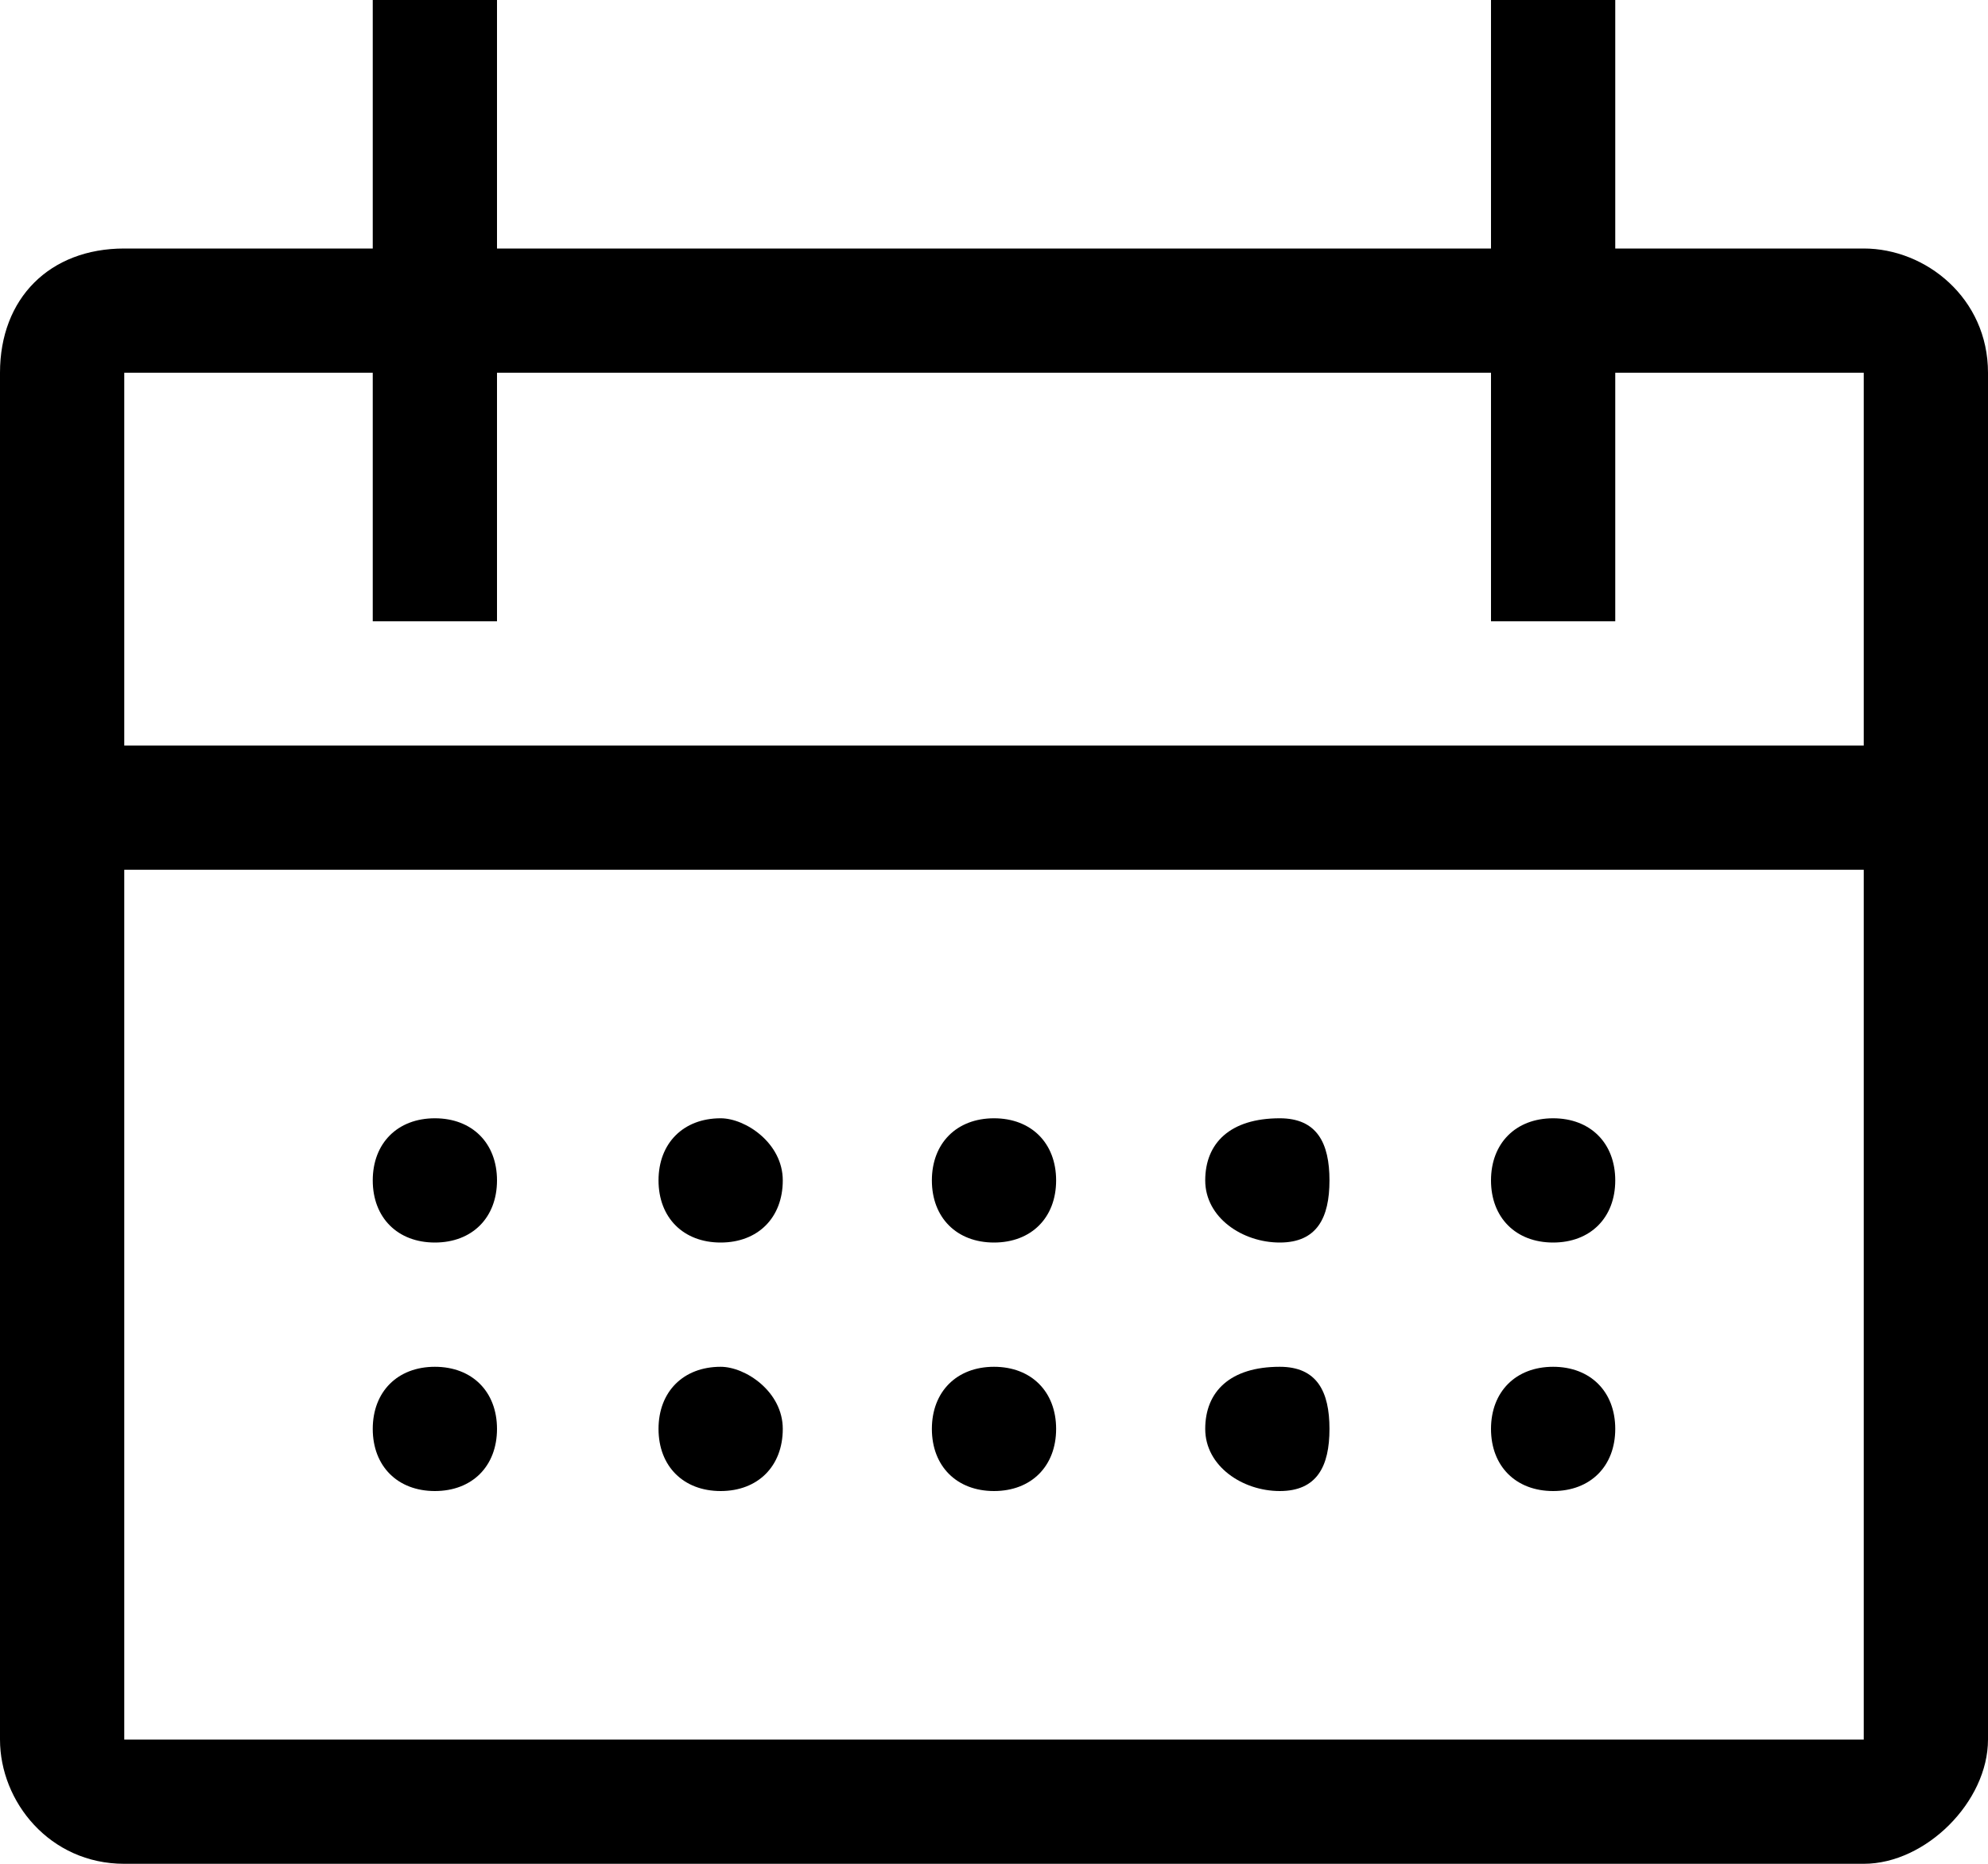
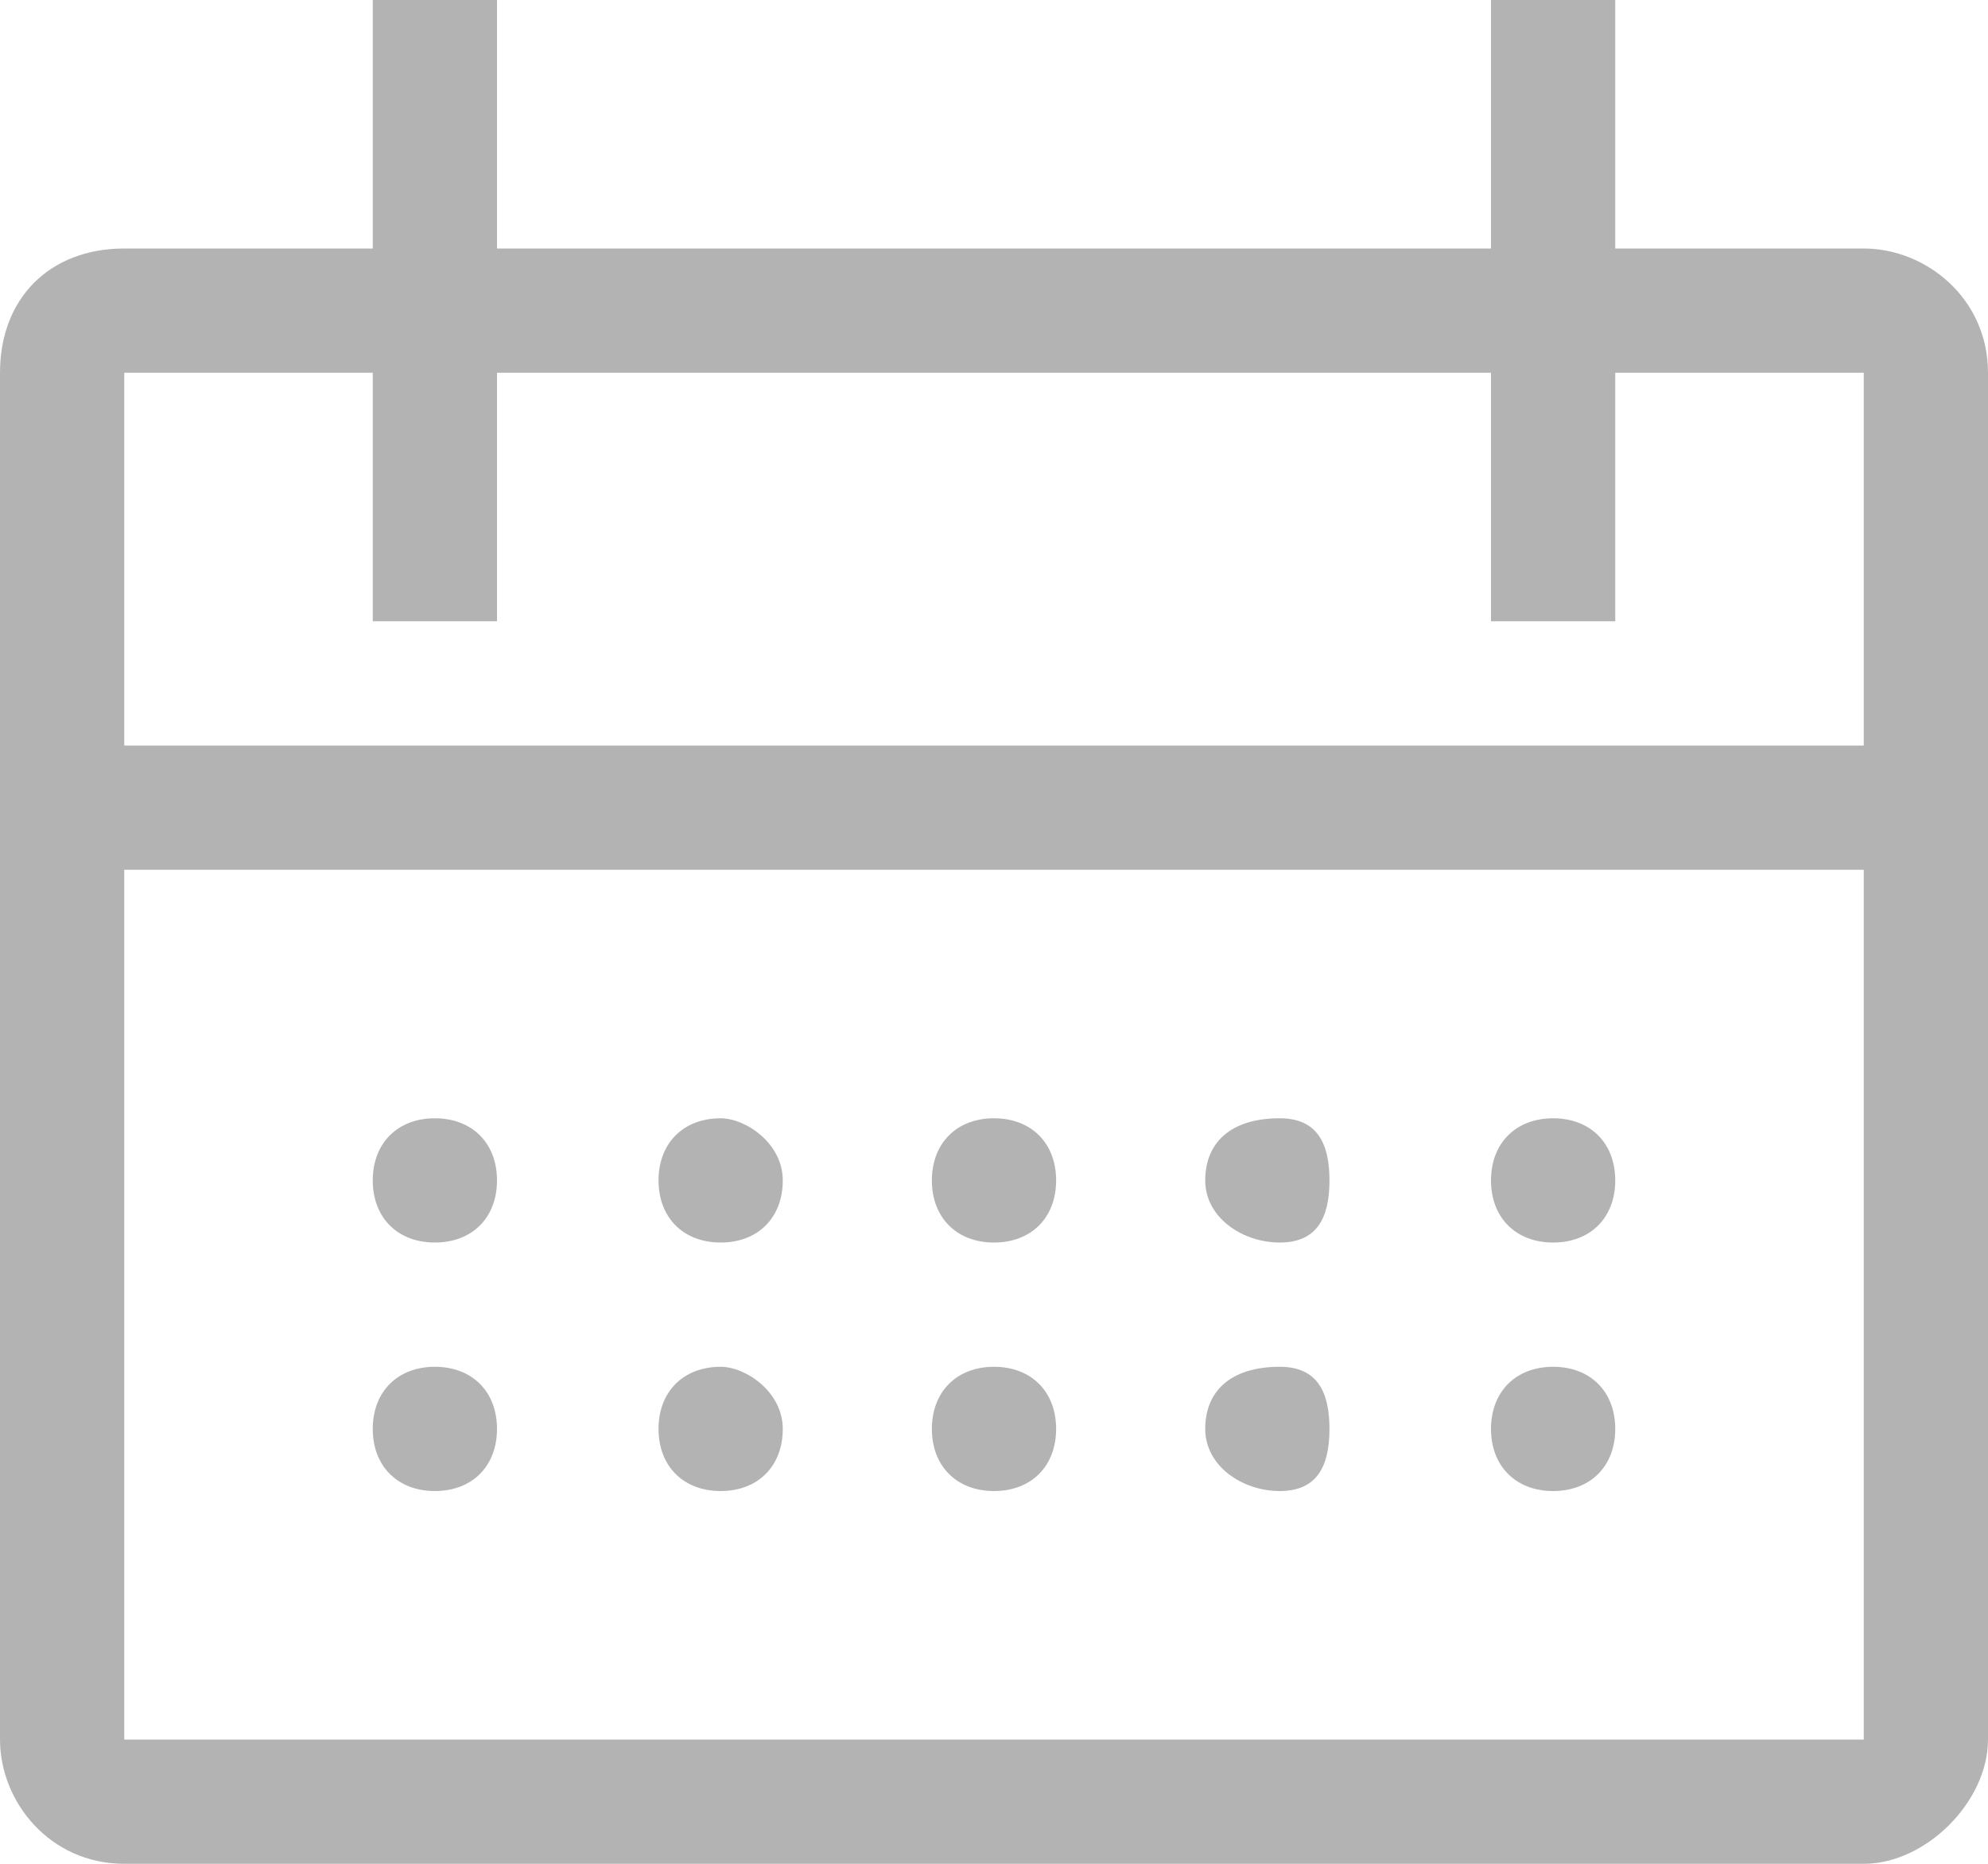
- <svg xmlns="http://www.w3.org/2000/svg" width="16" height="15" viewBox="0 0 16 15" fill="none">
-   <path d="M5.8 10c.3 0 .5-.2.5-.5S6 9 5.8 9c-.3 0-.5.2-.5.5s.2.5.5.5Z" fill="#000" />
-   <path d="M15 2h-2V0h-1v2H4V0H3v2H1c-.6 0-1 .4-1 1v11c0 .5.4 1 1 1h14c.5 0 1-.5 1-1V3c0-.6-.5-1-1-1Zm0 12H1V7h14v7ZM1 6V3h2v2h1V3h8v2h1V3h2v3H1Z" fill="#000" />
-   <path d="M8 10c.3 0 .5-.2.5-.5S8.3 9 8 9s-.5.2-.5.5.2.5.5.5ZM10.3 10c.3 0 .4-.2.4-.5s-.1-.5-.4-.5c-.4 0-.6.2-.6.5s.3.5.6.5ZM5.8 11c-.3 0-.5.2-.5.5s.2.5.5.5.5-.2.5-.5-.3-.5-.5-.5ZM3.5 10c.3 0 .5-.2.5-.5S3.8 9 3.5 9s-.5.2-.5.5.2.5.5.5ZM3.5 11c-.3 0-.5.2-.5.5s.2.5.5.5.5-.2.5-.5-.2-.5-.5-.5ZM8 11c-.3 0-.5.2-.5.5s.2.5.5.5.5-.2.5-.5-.2-.5-.5-.5ZM10.3 11c-.4 0-.6.2-.6.5s.3.5.6.5.4-.2.4-.5-.1-.5-.4-.5ZM12.5 10c.3 0 .5-.2.5-.5s-.2-.5-.5-.5-.5.2-.5.5.2.5.5.5ZM12.5 11c-.3 0-.5.2-.5.5s.2.5.5.5.5-.2.5-.5-.2-.5-.5-.5Z" fill="#000" />
+ <svg xmlns="http://www.w3.org/2000/svg" width="16" height="15" viewBox="0 0 16 15" fill="rgba(0, 0, 0, 0.3)">
+   <path d="M5.8 10c.3 0 .5-.2.5-.5S6 9 5.8 9c-.3 0-.5.2-.5.5s.2.5.5.5Z" />
+   <path d="M15 2h-2V0h-1v2H4V0H3v2H1c-.6 0-1 .4-1 1v11c0 .5.4 1 1 1h14c.5 0 1-.5 1-1V3c0-.6-.5-1-1-1Zm0 12H1V7h14v7ZM1 6V3h2v2h1V3h8v2h1V3h2v3H1Z" />
+   <path d="M8 10c.3 0 .5-.2.5-.5S8.3 9 8 9s-.5.2-.5.5.2.5.5.5ZM10.3 10c.3 0 .4-.2.4-.5s-.1-.5-.4-.5c-.4 0-.6.2-.6.5s.3.5.6.5ZM5.8 11c-.3 0-.5.2-.5.5s.2.5.5.5.5-.2.5-.5-.3-.5-.5-.5ZM3.5 10c.3 0 .5-.2.5-.5S3.8 9 3.5 9s-.5.2-.5.5.2.5.5.5ZM3.5 11c-.3 0-.5.2-.5.5s.2.5.5.5.5-.2.5-.5-.2-.5-.5-.5ZM8 11c-.3 0-.5.2-.5.5s.2.5.5.5.5-.2.5-.5-.2-.5-.5-.5ZM10.3 11c-.4 0-.6.2-.6.5s.3.5.6.5.4-.2.4-.5-.1-.5-.4-.5ZM12.5 10c.3 0 .5-.2.5-.5s-.2-.5-.5-.5-.5.2-.5.5.2.5.5.5ZM12.5 11c-.3 0-.5.2-.5.5s.2.5.5.5.5-.2.5-.5-.2-.5-.5-.5Z" />
</svg>
